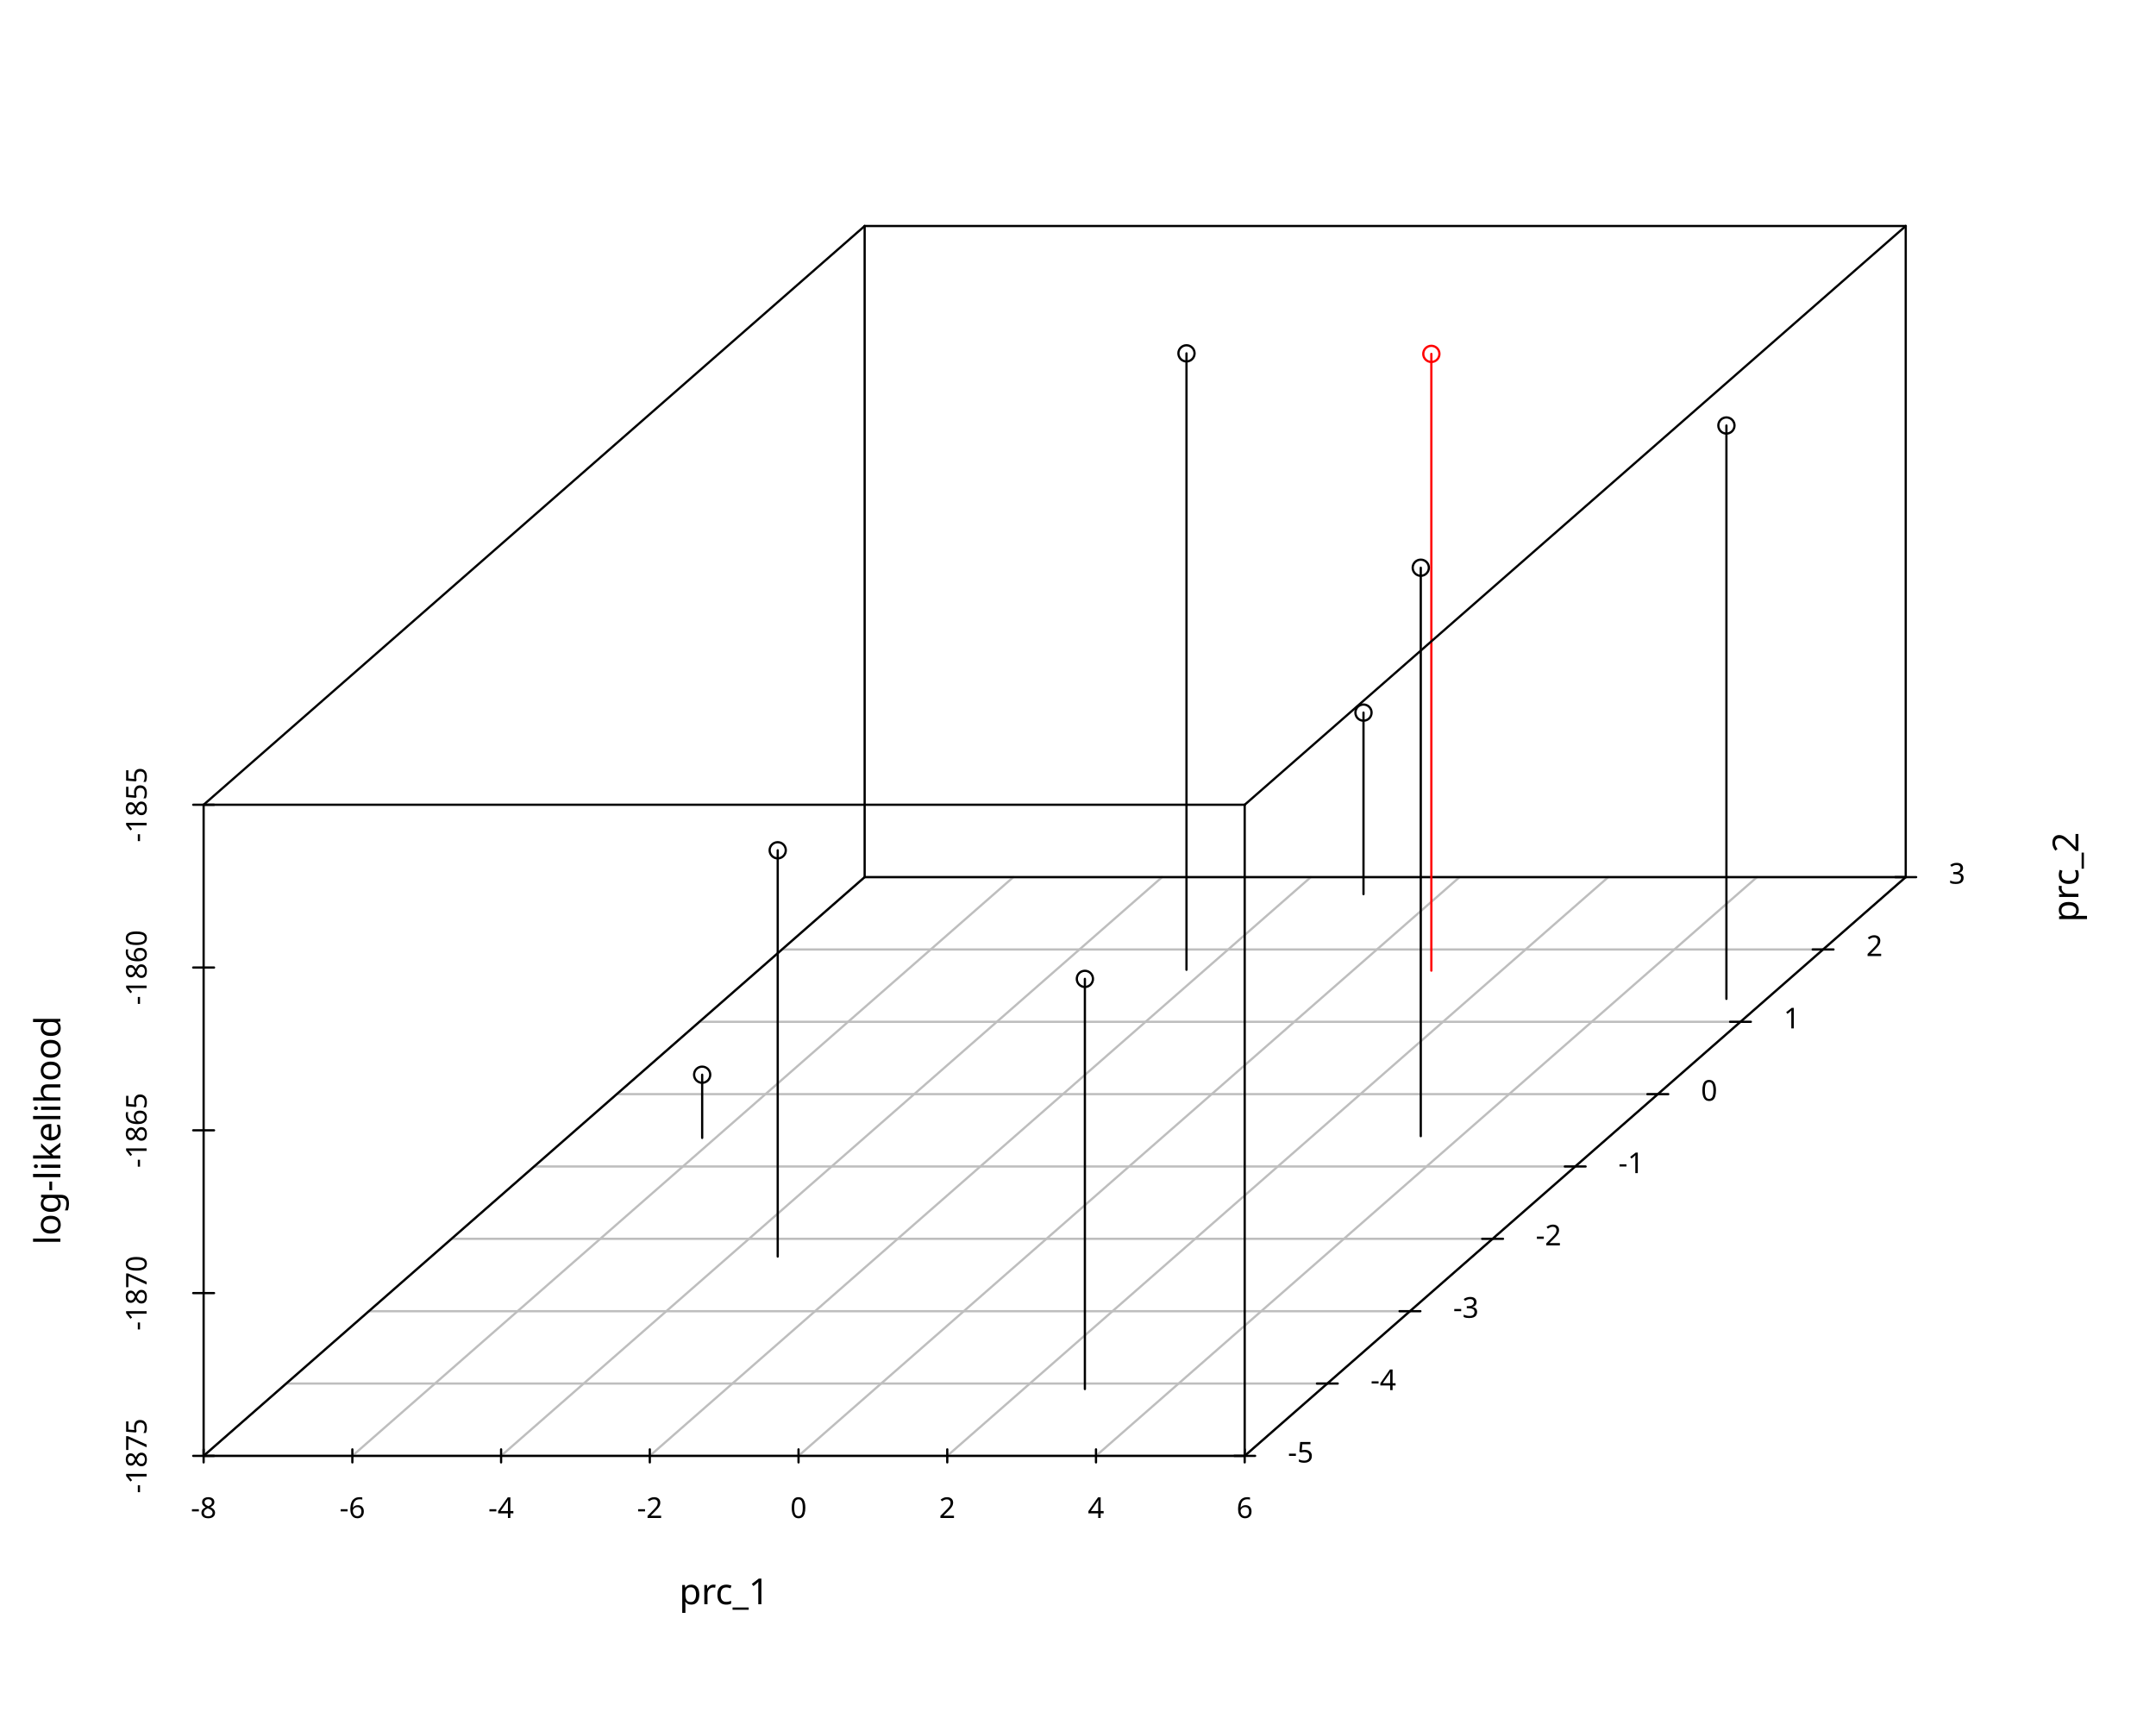
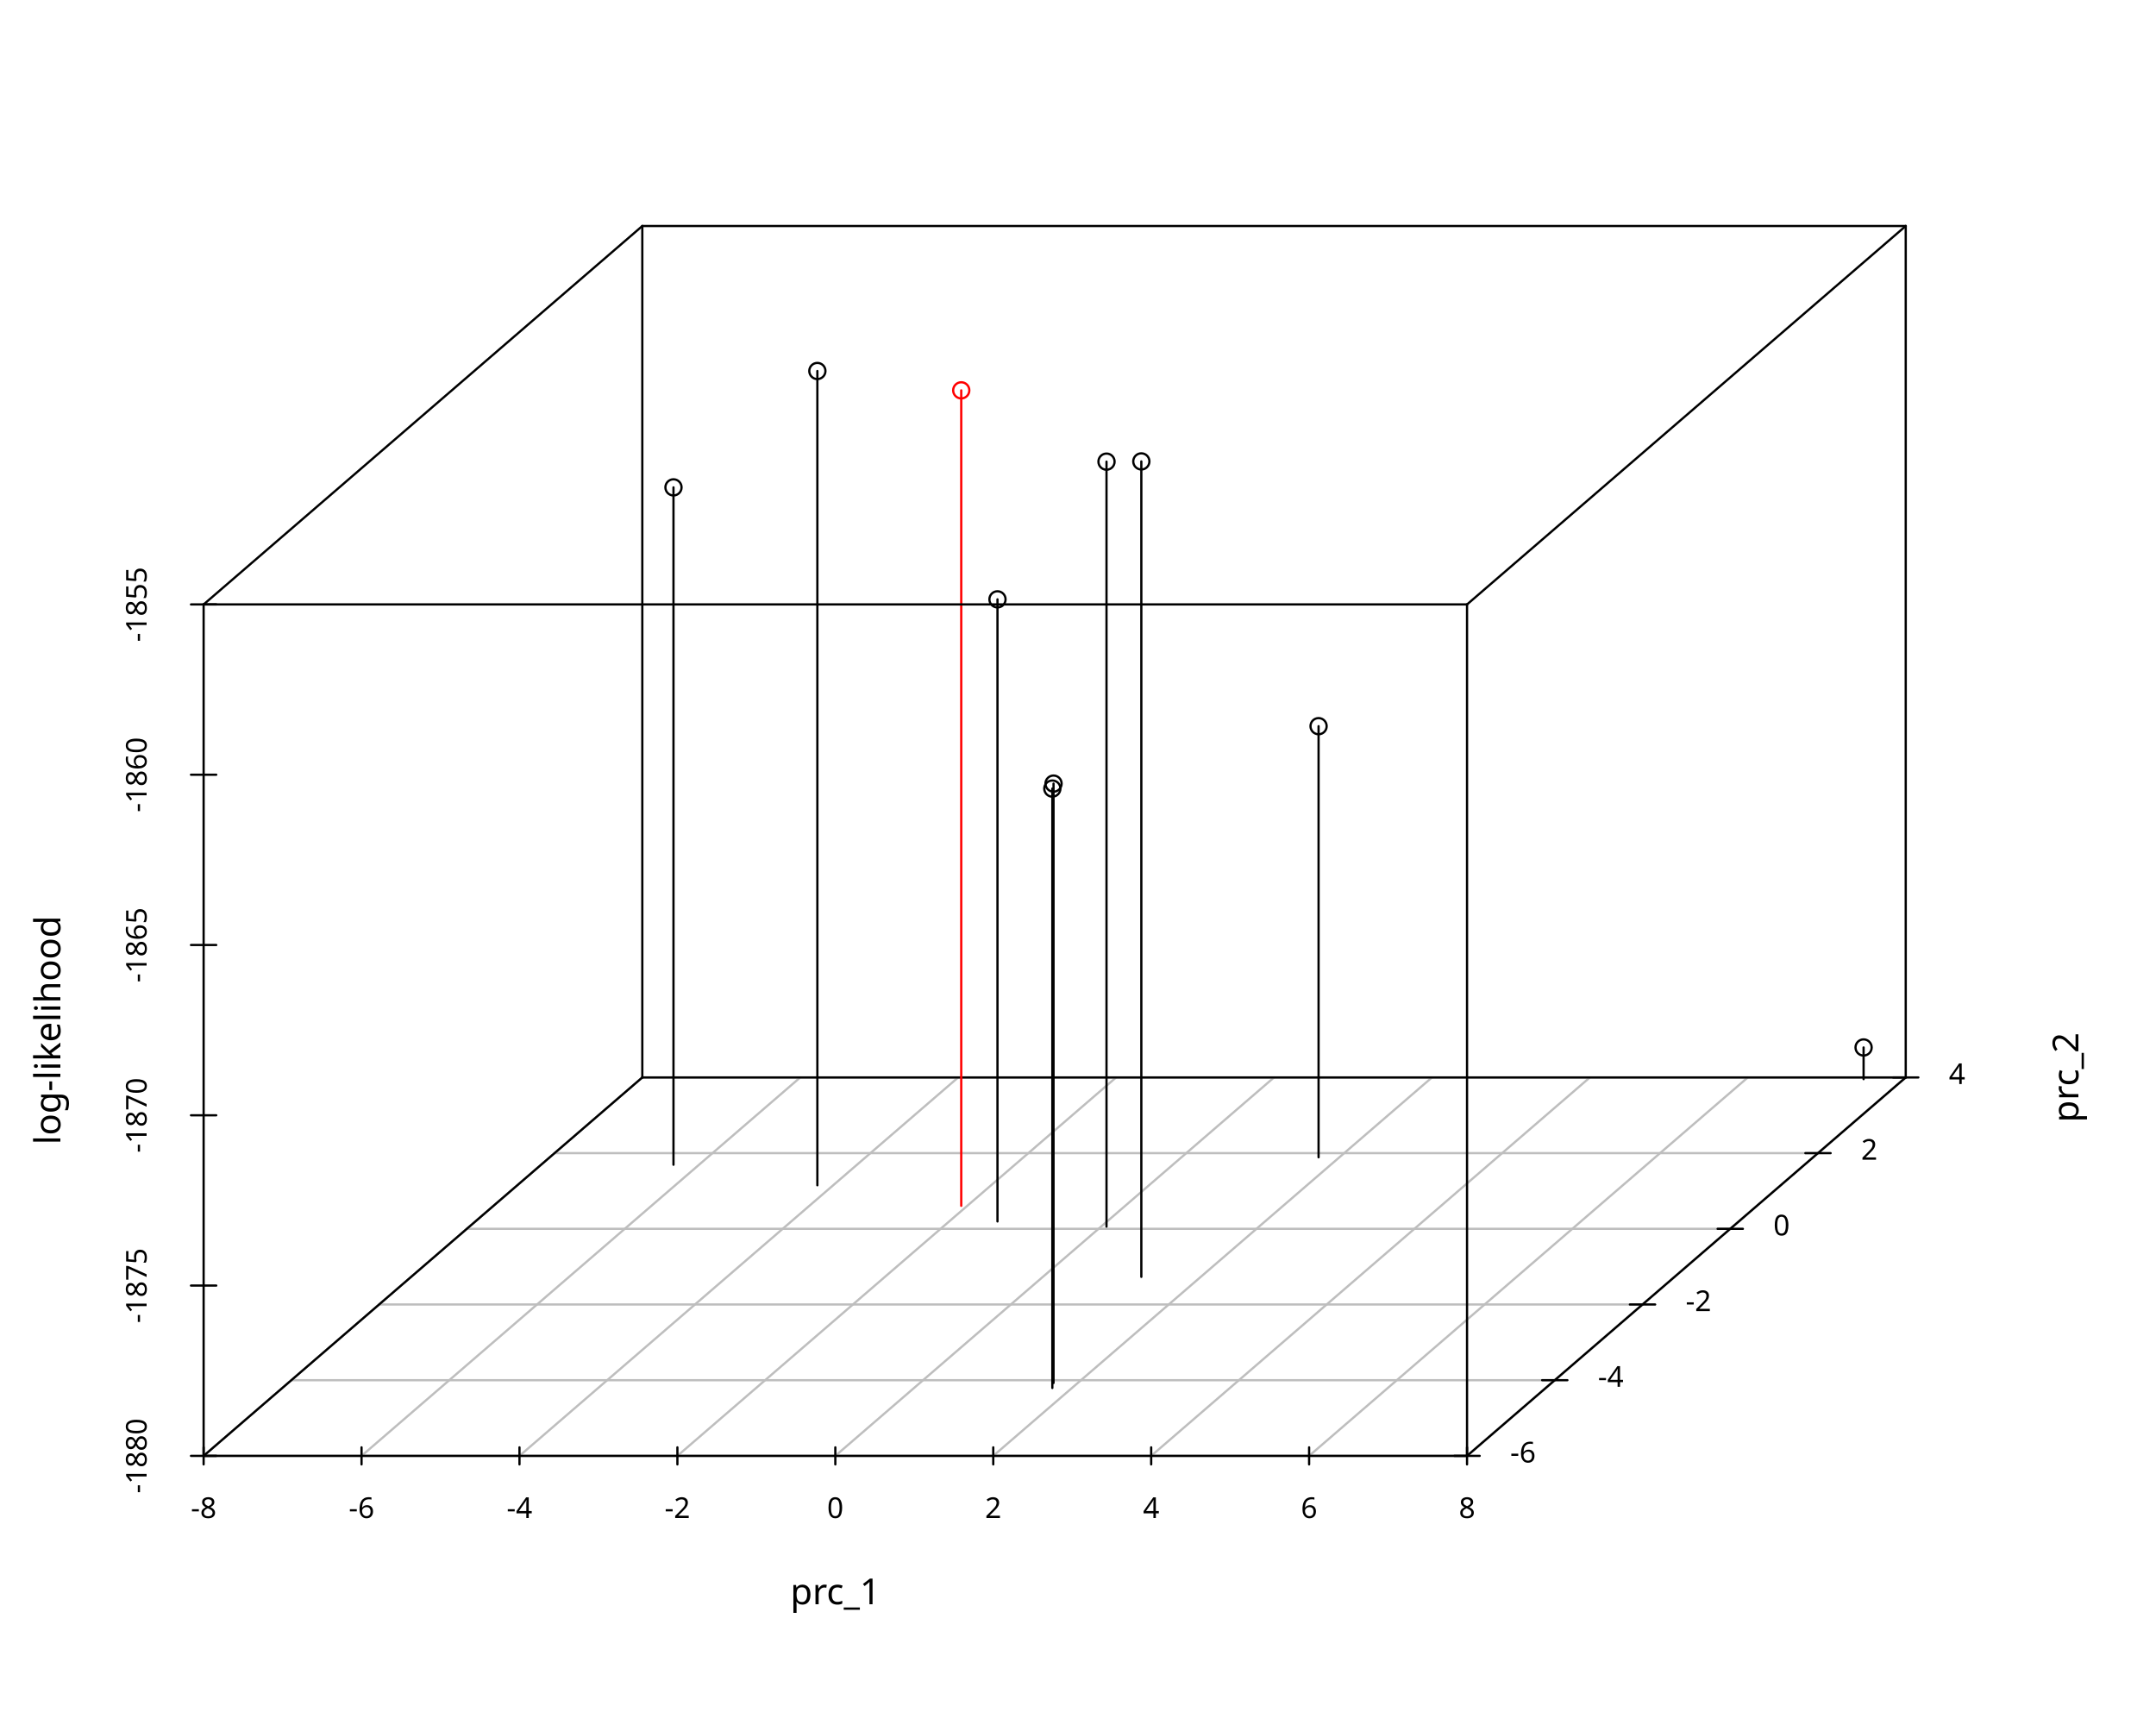
<svg xmlns="http://www.w3.org/2000/svg" class="svglite" data-engine-version="2.0" width="720.00pt" height="576.00pt" viewBox="0 0 720.00 576.00">
  <defs>
    <style type="text/css">
    .svglite line, .svglite polyline, .svglite polygon, .svglite path, .svglite rect, .svglite circle {
      fill: none;
      stroke: #000000;
      stroke-linecap: round;
      stroke-linejoin: round;
      stroke-miterlimit: 10.00;
    }
  </style>
  </defs>
  <rect width="100%" height="100%" style="stroke: none; fill: #FFFFFF;" />
  <defs>
    <clipPath id="cpMC4wMHw3MjAuMDB8MC4wMHw1NzYuMDA=">
      <rect x="0.00" y="0.00" width="720.00" height="576.00" />
    </clipPath>
  </defs>
  <g clip-path="url(#cpMC4wMHw3MjAuMDB8MC4wMHw1NzYuMDA=)">
</g>
  <defs>
    <clipPath id="cpNDQuNjR8Njc1LjM2fDU5LjA0fDUwMi41Ng==">
      <rect x="44.64" y="59.04" width="630.72" height="443.52" />
    </clipPath>
  </defs>
  <g clip-path="url(#cpNDQuNjR8Njc1LjM2fDU5LjA0fDUwMi41Ng==)">
-     <line x1="68.00" y1="486.13" x2="288.75" y2="292.88" style="stroke-width: 0.75; stroke: #BEBEBE;" />
-     <line x1="117.67" y1="486.13" x2="338.41" y2="292.88" style="stroke-width: 0.75; stroke: #BEBEBE;" />
-     <line x1="167.34" y1="486.13" x2="388.08" y2="292.88" style="stroke-width: 0.75; stroke: #BEBEBE;" />
-     <line x1="217.00" y1="486.13" x2="437.75" y2="292.88" style="stroke-width: 0.75; stroke: #BEBEBE;" />
-     <line x1="266.67" y1="486.13" x2="487.42" y2="292.88" style="stroke-width: 0.75; stroke: #BEBEBE;" />
-     <line x1="316.34" y1="486.13" x2="537.08" y2="292.88" style="stroke-width: 0.75; stroke: #BEBEBE;" />
-     <line x1="366.01" y1="486.13" x2="586.75" y2="292.88" style="stroke-width: 0.75; stroke: #BEBEBE;" />
-     <line x1="415.67" y1="486.13" x2="636.42" y2="292.88" style="stroke-width: 0.75; stroke: #BEBEBE;" />
-     <line x1="68.00" y1="486.13" x2="415.67" y2="486.13" style="stroke-width: 0.75; stroke: #BEBEBE;" />
-     <line x1="95.59" y1="461.98" x2="443.27" y2="461.98" style="stroke-width: 0.75; stroke: #BEBEBE;" />
-     <line x1="123.19" y1="437.82" x2="470.86" y2="437.82" style="stroke-width: 0.75; stroke: #BEBEBE;" />
-     <line x1="150.78" y1="413.66" x2="498.45" y2="413.66" style="stroke-width: 0.75; stroke: #BEBEBE;" />
-     <line x1="178.37" y1="389.51" x2="526.05" y2="389.51" style="stroke-width: 0.75; stroke: #BEBEBE;" />
-     <line x1="205.97" y1="365.35" x2="553.64" y2="365.35" style="stroke-width: 0.75; stroke: #BEBEBE;" />
-     <line x1="233.56" y1="341.19" x2="581.23" y2="341.19" style="stroke-width: 0.75; stroke: #BEBEBE;" />
-     <line x1="261.15" y1="317.04" x2="608.83" y2="317.04" style="stroke-width: 0.75; stroke: #BEBEBE;" />
-     <line x1="288.75" y1="292.88" x2="636.42" y2="292.88" style="stroke-width: 0.75; stroke: #BEBEBE;" />
-     <line x1="412.20" y1="486.13" x2="419.15" y2="486.13" style="stroke-width: 0.75;" />
-     <line x1="439.79" y1="461.98" x2="446.74" y2="461.98" style="stroke-width: 0.75;" />
-     <line x1="467.38" y1="437.82" x2="474.34" y2="437.82" style="stroke-width: 0.75;" />
-     <line x1="494.98" y1="413.66" x2="501.93" y2="413.66" style="stroke-width: 0.75;" />
-     <line x1="522.57" y1="389.51" x2="529.52" y2="389.51" style="stroke-width: 0.75;" />
-     <line x1="550.16" y1="365.35" x2="557.12" y2="365.35" style="stroke-width: 0.75;" />
-     <line x1="577.76" y1="341.19" x2="584.71" y2="341.19" style="stroke-width: 0.75;" />
-     <line x1="605.35" y1="317.04" x2="612.30" y2="317.04" style="stroke-width: 0.75;" />
-     <line x1="632.94" y1="292.88" x2="639.90" y2="292.88" style="stroke-width: 0.75;" />
-     <line x1="68.00" y1="488.31" x2="68.00" y2="483.96" style="stroke-width: 0.75;" />
-     <line x1="117.67" y1="488.31" x2="117.67" y2="483.96" style="stroke-width: 0.75;" />
-     <line x1="167.34" y1="488.31" x2="167.34" y2="483.96" style="stroke-width: 0.75;" />
-     <line x1="217.00" y1="488.31" x2="217.00" y2="483.96" style="stroke-width: 0.75;" />
-     <line x1="266.67" y1="488.31" x2="266.67" y2="483.96" style="stroke-width: 0.75;" />
-     <line x1="316.34" y1="488.31" x2="316.34" y2="483.96" style="stroke-width: 0.75;" />
-     <line x1="366.01" y1="488.31" x2="366.01" y2="483.96" style="stroke-width: 0.75;" />
-     <line x1="415.67" y1="488.31" x2="415.67" y2="483.96" style="stroke-width: 0.75;" />
-     <line x1="64.52" y1="486.13" x2="71.48" y2="486.13" style="stroke-width: 0.75;" />
-     <line x1="64.52" y1="431.78" x2="71.48" y2="431.78" style="stroke-width: 0.75;" />
-     <line x1="64.52" y1="377.43" x2="71.48" y2="377.43" style="stroke-width: 0.75;" />
-     <line x1="64.52" y1="323.07" x2="71.48" y2="323.07" style="stroke-width: 0.75;" />
-     <line x1="64.52" y1="268.72" x2="71.48" y2="268.72" style="stroke-width: 0.75;" />
+     <line x1="68.00" y1="486.13" x2="214.50" y2="359.77" style="stroke-width: 0.75; stroke: #BEBEBE;" />
+     <line x1="120.74" y1="486.13" x2="267.24" y2="359.77" style="stroke-width: 0.75; stroke: #BEBEBE;" />
+     <line x1="173.48" y1="486.13" x2="319.98" y2="359.77" style="stroke-width: 0.75; stroke: #BEBEBE;" />
+     <line x1="226.22" y1="486.13" x2="372.72" y2="359.77" style="stroke-width: 0.75; stroke: #BEBEBE;" />
+     <line x1="278.96" y1="486.13" x2="425.46" y2="359.77" style="stroke-width: 0.75; stroke: #BEBEBE;" />
+     <line x1="331.70" y1="486.13" x2="478.20" y2="359.77" style="stroke-width: 0.75; stroke: #BEBEBE;" />
+     <line x1="384.44" y1="486.13" x2="530.94" y2="359.77" style="stroke-width: 0.75; stroke: #BEBEBE;" />
+     <line x1="437.18" y1="486.13" x2="583.68" y2="359.77" style="stroke-width: 0.75; stroke: #BEBEBE;" />
+     <line x1="489.92" y1="486.13" x2="636.42" y2="359.77" style="stroke-width: 0.75; stroke: #BEBEBE;" />
+     <line x1="68.00" y1="486.13" x2="489.92" y2="486.13" style="stroke-width: 0.75; stroke: #BEBEBE;" />
+     <line x1="97.30" y1="460.86" x2="519.22" y2="460.86" style="stroke-width: 0.75; stroke: #BEBEBE;" />
+     <line x1="126.60" y1="435.59" x2="548.52" y2="435.59" style="stroke-width: 0.75; stroke: #BEBEBE;" />
+     <line x1="155.90" y1="410.32" x2="577.82" y2="410.32" style="stroke-width: 0.75; stroke: #BEBEBE;" />
+     <line x1="185.20" y1="385.05" x2="607.12" y2="385.05" style="stroke-width: 0.75; stroke: #BEBEBE;" />
+     <line x1="214.50" y1="359.77" x2="636.42" y2="359.77" style="stroke-width: 0.75; stroke: #BEBEBE;" />
+     <line x1="485.70" y1="486.13" x2="494.14" y2="486.13" style="stroke-width: 0.75;" />
+     <line x1="515.00" y1="460.86" x2="523.44" y2="460.86" style="stroke-width: 0.75;" />
+     <line x1="544.30" y1="435.59" x2="552.74" y2="435.59" style="stroke-width: 0.75;" />
+     <line x1="573.60" y1="410.32" x2="582.04" y2="410.32" style="stroke-width: 0.75;" />
+     <line x1="602.90" y1="385.05" x2="611.34" y2="385.05" style="stroke-width: 0.75;" />
+     <line x1="632.20" y1="359.77" x2="640.64" y2="359.77" style="stroke-width: 0.75;" />
+     <line x1="68.00" y1="488.98" x2="68.00" y2="483.29" style="stroke-width: 0.75;" />
+     <line x1="120.74" y1="488.98" x2="120.74" y2="483.29" style="stroke-width: 0.75;" />
+     <line x1="173.48" y1="488.98" x2="173.48" y2="483.29" style="stroke-width: 0.75;" />
+     <line x1="226.22" y1="488.98" x2="226.22" y2="483.29" style="stroke-width: 0.75;" />
+     <line x1="278.96" y1="488.98" x2="278.96" y2="483.29" style="stroke-width: 0.75;" />
+     <line x1="331.70" y1="488.98" x2="331.70" y2="483.29" style="stroke-width: 0.75;" />
+     <line x1="384.44" y1="488.98" x2="384.44" y2="483.29" style="stroke-width: 0.75;" />
+     <line x1="437.18" y1="488.98" x2="437.18" y2="483.29" style="stroke-width: 0.75;" />
+     <line x1="489.92" y1="488.98" x2="489.92" y2="483.29" style="stroke-width: 0.75;" />
+     <line x1="63.78" y1="486.13" x2="72.22" y2="486.13" style="stroke-width: 0.75;" />
+     <line x1="63.78" y1="429.27" x2="72.22" y2="429.27" style="stroke-width: 0.75;" />
+     <line x1="63.78" y1="372.41" x2="72.22" y2="372.41" style="stroke-width: 0.75;" />
+     <line x1="63.78" y1="315.55" x2="72.22" y2="315.55" style="stroke-width: 0.75;" />
+     <line x1="63.78" y1="258.69" x2="72.22" y2="258.69" style="stroke-width: 0.75;" />
+     <line x1="63.78" y1="201.83" x2="72.22" y2="201.83" style="stroke-width: 0.75;" />
  </g>
  <g clip-path="url(#cpMC4wMHw3MjAuMDB8MC4wMHw1NzYuMDA=)">
    <text x="68.00" y="506.88" text-anchor="middle" style="font-size: 9.60px; font-family: sans;" textLength="8.54px" lengthAdjust="spacingAndGlyphs">-8</text>
-     <text x="117.67" y="506.88" text-anchor="middle" style="font-size: 9.60px; font-family: sans;" textLength="8.54px" lengthAdjust="spacingAndGlyphs">-6</text>
-     <text x="167.34" y="506.88" text-anchor="middle" style="font-size: 9.60px; font-family: sans;" textLength="8.54px" lengthAdjust="spacingAndGlyphs">-4</text>
-     <text x="217.00" y="506.88" text-anchor="middle" style="font-size: 9.60px; font-family: sans;" textLength="8.54px" lengthAdjust="spacingAndGlyphs">-2</text>
-     <text x="266.67" y="506.88" text-anchor="middle" style="font-size: 9.60px; font-family: sans;" textLength="8.01px" lengthAdjust="spacingAndGlyphs"> 0</text>
-     <text x="316.34" y="506.88" text-anchor="middle" style="font-size: 9.60px; font-family: sans;" textLength="8.01px" lengthAdjust="spacingAndGlyphs"> 2</text>
-     <text x="366.01" y="506.88" text-anchor="middle" style="font-size: 9.60px; font-family: sans;" textLength="8.01px" lengthAdjust="spacingAndGlyphs"> 4</text>
-     <text x="415.67" y="506.88" text-anchor="middle" style="font-size: 9.60px; font-family: sans;" textLength="8.01px" lengthAdjust="spacingAndGlyphs"> 6</text>
-     <text transform="translate(48.96,486.13) rotate(-90)" text-anchor="middle" style="font-size: 9.60px; font-family: sans;" textLength="24.55px" lengthAdjust="spacingAndGlyphs">-1875</text>
-     <text transform="translate(48.96,431.78) rotate(-90)" text-anchor="middle" style="font-size: 9.60px; font-family: sans;" textLength="24.55px" lengthAdjust="spacingAndGlyphs">-1870</text>
-     <text transform="translate(48.96,377.43) rotate(-90)" text-anchor="middle" style="font-size: 9.60px; font-family: sans;" textLength="24.55px" lengthAdjust="spacingAndGlyphs">-1865</text>
-     <text transform="translate(48.96,323.07) rotate(-90)" text-anchor="middle" style="font-size: 9.60px; font-family: sans;" textLength="24.55px" lengthAdjust="spacingAndGlyphs">-1860</text>
-     <text transform="translate(48.96,268.72) rotate(-90)" text-anchor="middle" style="font-size: 9.60px; font-family: sans;" textLength="24.55px" lengthAdjust="spacingAndGlyphs">-1855</text>
+     <text x="120.74" y="506.88" text-anchor="middle" style="font-size: 9.60px; font-family: sans;" textLength="8.54px" lengthAdjust="spacingAndGlyphs">-6</text>
+     <text x="173.48" y="506.88" text-anchor="middle" style="font-size: 9.60px; font-family: sans;" textLength="8.54px" lengthAdjust="spacingAndGlyphs">-4</text>
+     <text x="226.22" y="506.88" text-anchor="middle" style="font-size: 9.60px; font-family: sans;" textLength="8.54px" lengthAdjust="spacingAndGlyphs">-2</text>
+     <text x="278.96" y="506.88" text-anchor="middle" style="font-size: 9.60px; font-family: sans;" textLength="8.01px" lengthAdjust="spacingAndGlyphs"> 0</text>
+     <text x="331.70" y="506.88" text-anchor="middle" style="font-size: 9.60px; font-family: sans;" textLength="8.01px" lengthAdjust="spacingAndGlyphs"> 2</text>
+     <text x="384.44" y="506.88" text-anchor="middle" style="font-size: 9.60px; font-family: sans;" textLength="8.01px" lengthAdjust="spacingAndGlyphs"> 4</text>
+     <text x="437.18" y="506.88" text-anchor="middle" style="font-size: 9.60px; font-family: sans;" textLength="8.01px" lengthAdjust="spacingAndGlyphs"> 6</text>
+     <text x="489.92" y="506.88" text-anchor="middle" style="font-size: 9.60px; font-family: sans;" textLength="8.01px" lengthAdjust="spacingAndGlyphs"> 8</text>
+     <text transform="translate(48.96,486.13) rotate(-90)" text-anchor="middle" style="font-size: 9.60px; font-family: sans;" textLength="24.55px" lengthAdjust="spacingAndGlyphs">-1880</text>
+     <text transform="translate(48.96,429.27) rotate(-90)" text-anchor="middle" style="font-size: 9.60px; font-family: sans;" textLength="24.55px" lengthAdjust="spacingAndGlyphs">-1875</text>
+     <text transform="translate(48.96,372.41) rotate(-90)" text-anchor="middle" style="font-size: 9.60px; font-family: sans;" textLength="24.55px" lengthAdjust="spacingAndGlyphs">-1870</text>
+     <text transform="translate(48.96,315.55) rotate(-90)" text-anchor="middle" style="font-size: 9.60px; font-family: sans;" textLength="24.55px" lengthAdjust="spacingAndGlyphs">-1865</text>
+     <text transform="translate(48.96,258.69) rotate(-90)" text-anchor="middle" style="font-size: 9.60px; font-family: sans;" textLength="24.55px" lengthAdjust="spacingAndGlyphs">-1860</text>
+     <text transform="translate(48.96,201.83) rotate(-90)" text-anchor="middle" style="font-size: 9.60px; font-family: sans;" textLength="24.55px" lengthAdjust="spacingAndGlyphs">-1855</text>
  </g>
  <g clip-path="url(#cpNDQuNjR8Njc1LjM2fDU5LjA0fDUwMi41Ng==)">
-     <text x="430.07" y="488.34" style="font-size: 9.60px; font-family: sans;" textLength="8.54px" lengthAdjust="spacingAndGlyphs">-5</text>
-     <text x="457.67" y="464.18" style="font-size: 9.60px; font-family: sans;" textLength="8.54px" lengthAdjust="spacingAndGlyphs">-4</text>
-     <text x="485.26" y="440.02" style="font-size: 9.60px; font-family: sans;" textLength="8.54px" lengthAdjust="spacingAndGlyphs">-3</text>
-     <text x="512.85" y="415.86" style="font-size: 9.60px; font-family: sans;" textLength="8.54px" lengthAdjust="spacingAndGlyphs">-2</text>
-     <text x="540.45" y="391.71" style="font-size: 9.60px; font-family: sans;" textLength="8.54px" lengthAdjust="spacingAndGlyphs">-1</text>
-     <text x="568.04" y="367.55" style="font-size: 9.60px; font-family: sans;" textLength="8.01px" lengthAdjust="spacingAndGlyphs"> 0</text>
-     <text x="595.63" y="343.39" style="font-size: 9.60px; font-family: sans;" textLength="8.01px" lengthAdjust="spacingAndGlyphs"> 1</text>
-     <text x="623.23" y="319.24" style="font-size: 9.60px; font-family: sans;" textLength="8.01px" lengthAdjust="spacingAndGlyphs"> 2</text>
-     <text x="650.82" y="295.08" style="font-size: 9.60px; font-family: sans;" textLength="8.01px" lengthAdjust="spacingAndGlyphs"> 3</text>
-     <polyline points="68.00,486.13 415.67,486.13 " style="stroke-width: 0.75;" />
+     <text x="504.32" y="488.34" style="font-size: 9.60px; font-family: sans;" textLength="8.54px" lengthAdjust="spacingAndGlyphs">-6</text>
+     <text x="533.62" y="463.06" style="font-size: 9.60px; font-family: sans;" textLength="8.54px" lengthAdjust="spacingAndGlyphs">-4</text>
+     <text x="562.92" y="437.79" style="font-size: 9.60px; font-family: sans;" textLength="8.54px" lengthAdjust="spacingAndGlyphs">-2</text>
+     <text x="592.22" y="412.52" style="font-size: 9.60px; font-family: sans;" textLength="8.01px" lengthAdjust="spacingAndGlyphs"> 0</text>
+     <text x="621.52" y="387.25" style="font-size: 9.60px; font-family: sans;" textLength="8.01px" lengthAdjust="spacingAndGlyphs"> 2</text>
+     <text x="650.82" y="361.98" style="font-size: 9.60px; font-family: sans;" textLength="8.01px" lengthAdjust="spacingAndGlyphs"> 4</text>
+     <polyline points="68.00,486.13 489.92,486.13 " style="stroke-width: 0.75;" />
  </g>
  <g clip-path="url(#cpMC4wMHw3MjAuMDB8MC4wMHw1NzYuMDA=)">
-     <text x="241.84" y="535.68" text-anchor="middle" style="font-size: 12.00px; font-family: sans;" textLength="30.02px" lengthAdjust="spacingAndGlyphs">prc_1</text>
+     <text x="278.96" y="535.68" text-anchor="middle" style="font-size: 12.00px; font-family: sans;" textLength="30.02px" lengthAdjust="spacingAndGlyphs">prc_1</text>
  </g>
  <g clip-path="url(#cpNDQuNjR8Njc1LjM2fDU5LjA0fDUwMi41Ng==)">
-     <polyline points="415.67,486.13 636.42,292.88 " style="stroke-width: 0.75;" />
+     <polyline points="489.92,486.13 636.42,359.77 " style="stroke-width: 0.75;" />
  </g>
  <g clip-path="url(#cpMC4wMHw3MjAuMDB8MC4wMHw1NzYuMDA=)">
-     <text transform="translate(694.08,292.88) rotate(-90)" text-anchor="middle" style="font-size: 12.00px; font-family: sans;" textLength="30.02px" lengthAdjust="spacingAndGlyphs">prc_2</text>
+     <text transform="translate(694.08,359.77) rotate(-90)" text-anchor="middle" style="font-size: 12.00px; font-family: sans;" textLength="30.02px" lengthAdjust="spacingAndGlyphs">prc_2</text>
  </g>
  <g clip-path="url(#cpNDQuNjR8Njc1LjM2fDU5LjA0fDUwMi41Ng==)">
-     <polyline points="68.00,486.13 68.00,268.72 " style="stroke-width: 0.75;" />
+     <polyline points="68.00,486.13 68.00,201.83 " style="stroke-width: 0.75;" />
  </g>
  <g clip-path="url(#cpMC4wMHw3MjAuMDB8MC4wMHw1NzYuMDA=)">
-     <text transform="translate(20.16,377.43) rotate(-90)" text-anchor="middle" style="font-size: 12.00px; font-family: sans;" textLength="70.04px" lengthAdjust="spacingAndGlyphs">log-likelihood</text>
+     <text transform="translate(20.16,343.98) rotate(-90)" text-anchor="middle" style="font-size: 12.00px; font-family: sans;" textLength="70.04px" lengthAdjust="spacingAndGlyphs">log-likelihood</text>
  </g>
  <g clip-path="url(#cpNDQuNjR8Njc1LjM2fDU5LjA0fDUwMi41Ng==)">
-     <polyline points="288.75,292.88 636.42,292.88 " style="stroke-width: 0.75;" />
-     <polyline points="288.75,75.47 636.42,75.47 " style="stroke-width: 0.75;" />
-     <polyline points="68.00,486.13 288.75,292.88 " style="stroke-width: 0.75;" />
-     <polyline points="68.00,268.72 288.75,75.47 " style="stroke-width: 0.75;" />
-     <polyline points="288.75,292.88 288.75,75.47 " style="stroke-width: 0.75;" />
-     <polyline points="636.42,292.88 636.42,75.47 " style="stroke-width: 0.75;" />
-     <line x1="455.34" y1="237.95" x2="455.34" y2="298.58" style="stroke-width: 0.75;" />
-     <line x1="396.23" y1="117.99" x2="396.23" y2="323.82" style="stroke-width: 0.75;" />
-     <line x1="478.00" y1="118.17" x2="478.00" y2="324.11" style="stroke-width: 0.75; stroke: #FF0000;" />
-     <line x1="576.54" y1="142.08" x2="576.54" y2="333.54" style="stroke-width: 0.75;" />
-     <line x1="474.47" y1="189.57" x2="474.47" y2="379.38" style="stroke-width: 0.75;" />
-     <line x1="234.49" y1="358.86" x2="234.49" y2="379.96" style="stroke-width: 0.75;" />
-     <line x1="259.72" y1="283.92" x2="259.72" y2="419.58" style="stroke-width: 0.75;" />
-     <line x1="362.30" y1="326.86" x2="362.30" y2="463.82" style="stroke-width: 0.75;" />
-     <circle cx="455.34" cy="237.95" r="2.70" style="stroke-width: 0.75;" />
-     <circle cx="396.23" cy="117.99" r="2.70" style="stroke-width: 0.75;" />
-     <circle cx="478.00" cy="118.17" r="2.70" style="stroke-width: 0.75; stroke: #FF0000;" />
-     <circle cx="576.54" cy="142.08" r="2.70" style="stroke-width: 0.75;" />
-     <circle cx="474.47" cy="189.57" r="2.70" style="stroke-width: 0.75;" />
-     <circle cx="234.49" cy="358.86" r="2.70" style="stroke-width: 0.75;" />
-     <circle cx="259.72" cy="283.92" r="2.70" style="stroke-width: 0.75;" />
-     <circle cx="362.30" cy="326.86" r="2.70" style="stroke-width: 0.75;" />
-     <polyline points="68.00,268.72 415.67,268.72 " style="stroke-width: 0.75;" />
-     <polyline points="415.67,268.72 636.42,75.47 " style="stroke-width: 0.75;" />
-     <polyline points="415.67,486.13 415.67,268.72 " style="stroke-width: 0.75;" />
+     <polyline points="214.50,359.77 636.42,359.77 " style="stroke-width: 0.75;" />
+     <polyline points="214.50,75.47 636.42,75.47 " style="stroke-width: 0.75;" />
+     <polyline points="68.00,486.13 214.50,359.77 " style="stroke-width: 0.75;" />
+     <polyline points="68.00,201.83 214.50,75.47 " style="stroke-width: 0.75;" />
+     <polyline points="214.50,359.77 214.50,75.47 " style="stroke-width: 0.75;" />
+     <polyline points="636.42,359.77 636.42,75.47 " style="stroke-width: 0.75;" />
+     <line x1="622.35" y1="349.76" x2="622.35" y2="360.34" style="stroke-width: 0.75;" />
+     <line x1="440.34" y1="242.48" x2="440.34" y2="386.43" style="stroke-width: 0.75;" />
+     <line x1="224.91" y1="162.74" x2="224.91" y2="388.92" style="stroke-width: 0.75;" />
+     <line x1="272.96" y1="123.88" x2="272.96" y2="395.78" style="stroke-width: 0.75;" />
+     <line x1="321.01" y1="130.34" x2="321.01" y2="402.64" style="stroke-width: 0.75; stroke: #FF0000;" />
+     <line x1="333.11" y1="200.13" x2="333.11" y2="407.86" style="stroke-width: 0.75;" />
+     <line x1="369.52" y1="154.15" x2="369.52" y2="409.59" style="stroke-width: 0.75;" />
+     <line x1="381.15" y1="154.07" x2="381.15" y2="426.36" style="stroke-width: 0.75;" />
+     <line x1="351.83" y1="261.66" x2="351.83" y2="461.80" style="stroke-width: 0.75;" />
+     <line x1="351.43" y1="263.32" x2="351.43" y2="463.46" style="stroke-width: 0.75;" />
+     <circle cx="622.35" cy="349.76" r="2.70" style="stroke-width: 0.75;" />
+     <circle cx="440.34" cy="242.48" r="2.70" style="stroke-width: 0.75;" />
+     <circle cx="224.91" cy="162.74" r="2.70" style="stroke-width: 0.75;" />
+     <circle cx="272.96" cy="123.88" r="2.70" style="stroke-width: 0.75;" />
+     <circle cx="321.01" cy="130.34" r="2.70" style="stroke-width: 0.75; stroke: #FF0000;" />
+     <circle cx="333.11" cy="200.13" r="2.70" style="stroke-width: 0.75;" />
+     <circle cx="369.52" cy="154.15" r="2.70" style="stroke-width: 0.75;" />
+     <circle cx="381.15" cy="154.07" r="2.70" style="stroke-width: 0.75;" />
+     <circle cx="351.83" cy="261.66" r="2.70" style="stroke-width: 0.75;" />
+     <circle cx="351.43" cy="263.32" r="2.70" style="stroke-width: 0.75;" />
+     <polyline points="68.00,201.83 489.92,201.83 " style="stroke-width: 0.75;" />
+     <polyline points="489.92,201.83 636.42,75.47 " style="stroke-width: 0.75;" />
+     <polyline points="489.92,486.13 489.92,201.83 " style="stroke-width: 0.75;" />
  </g>
</svg>
